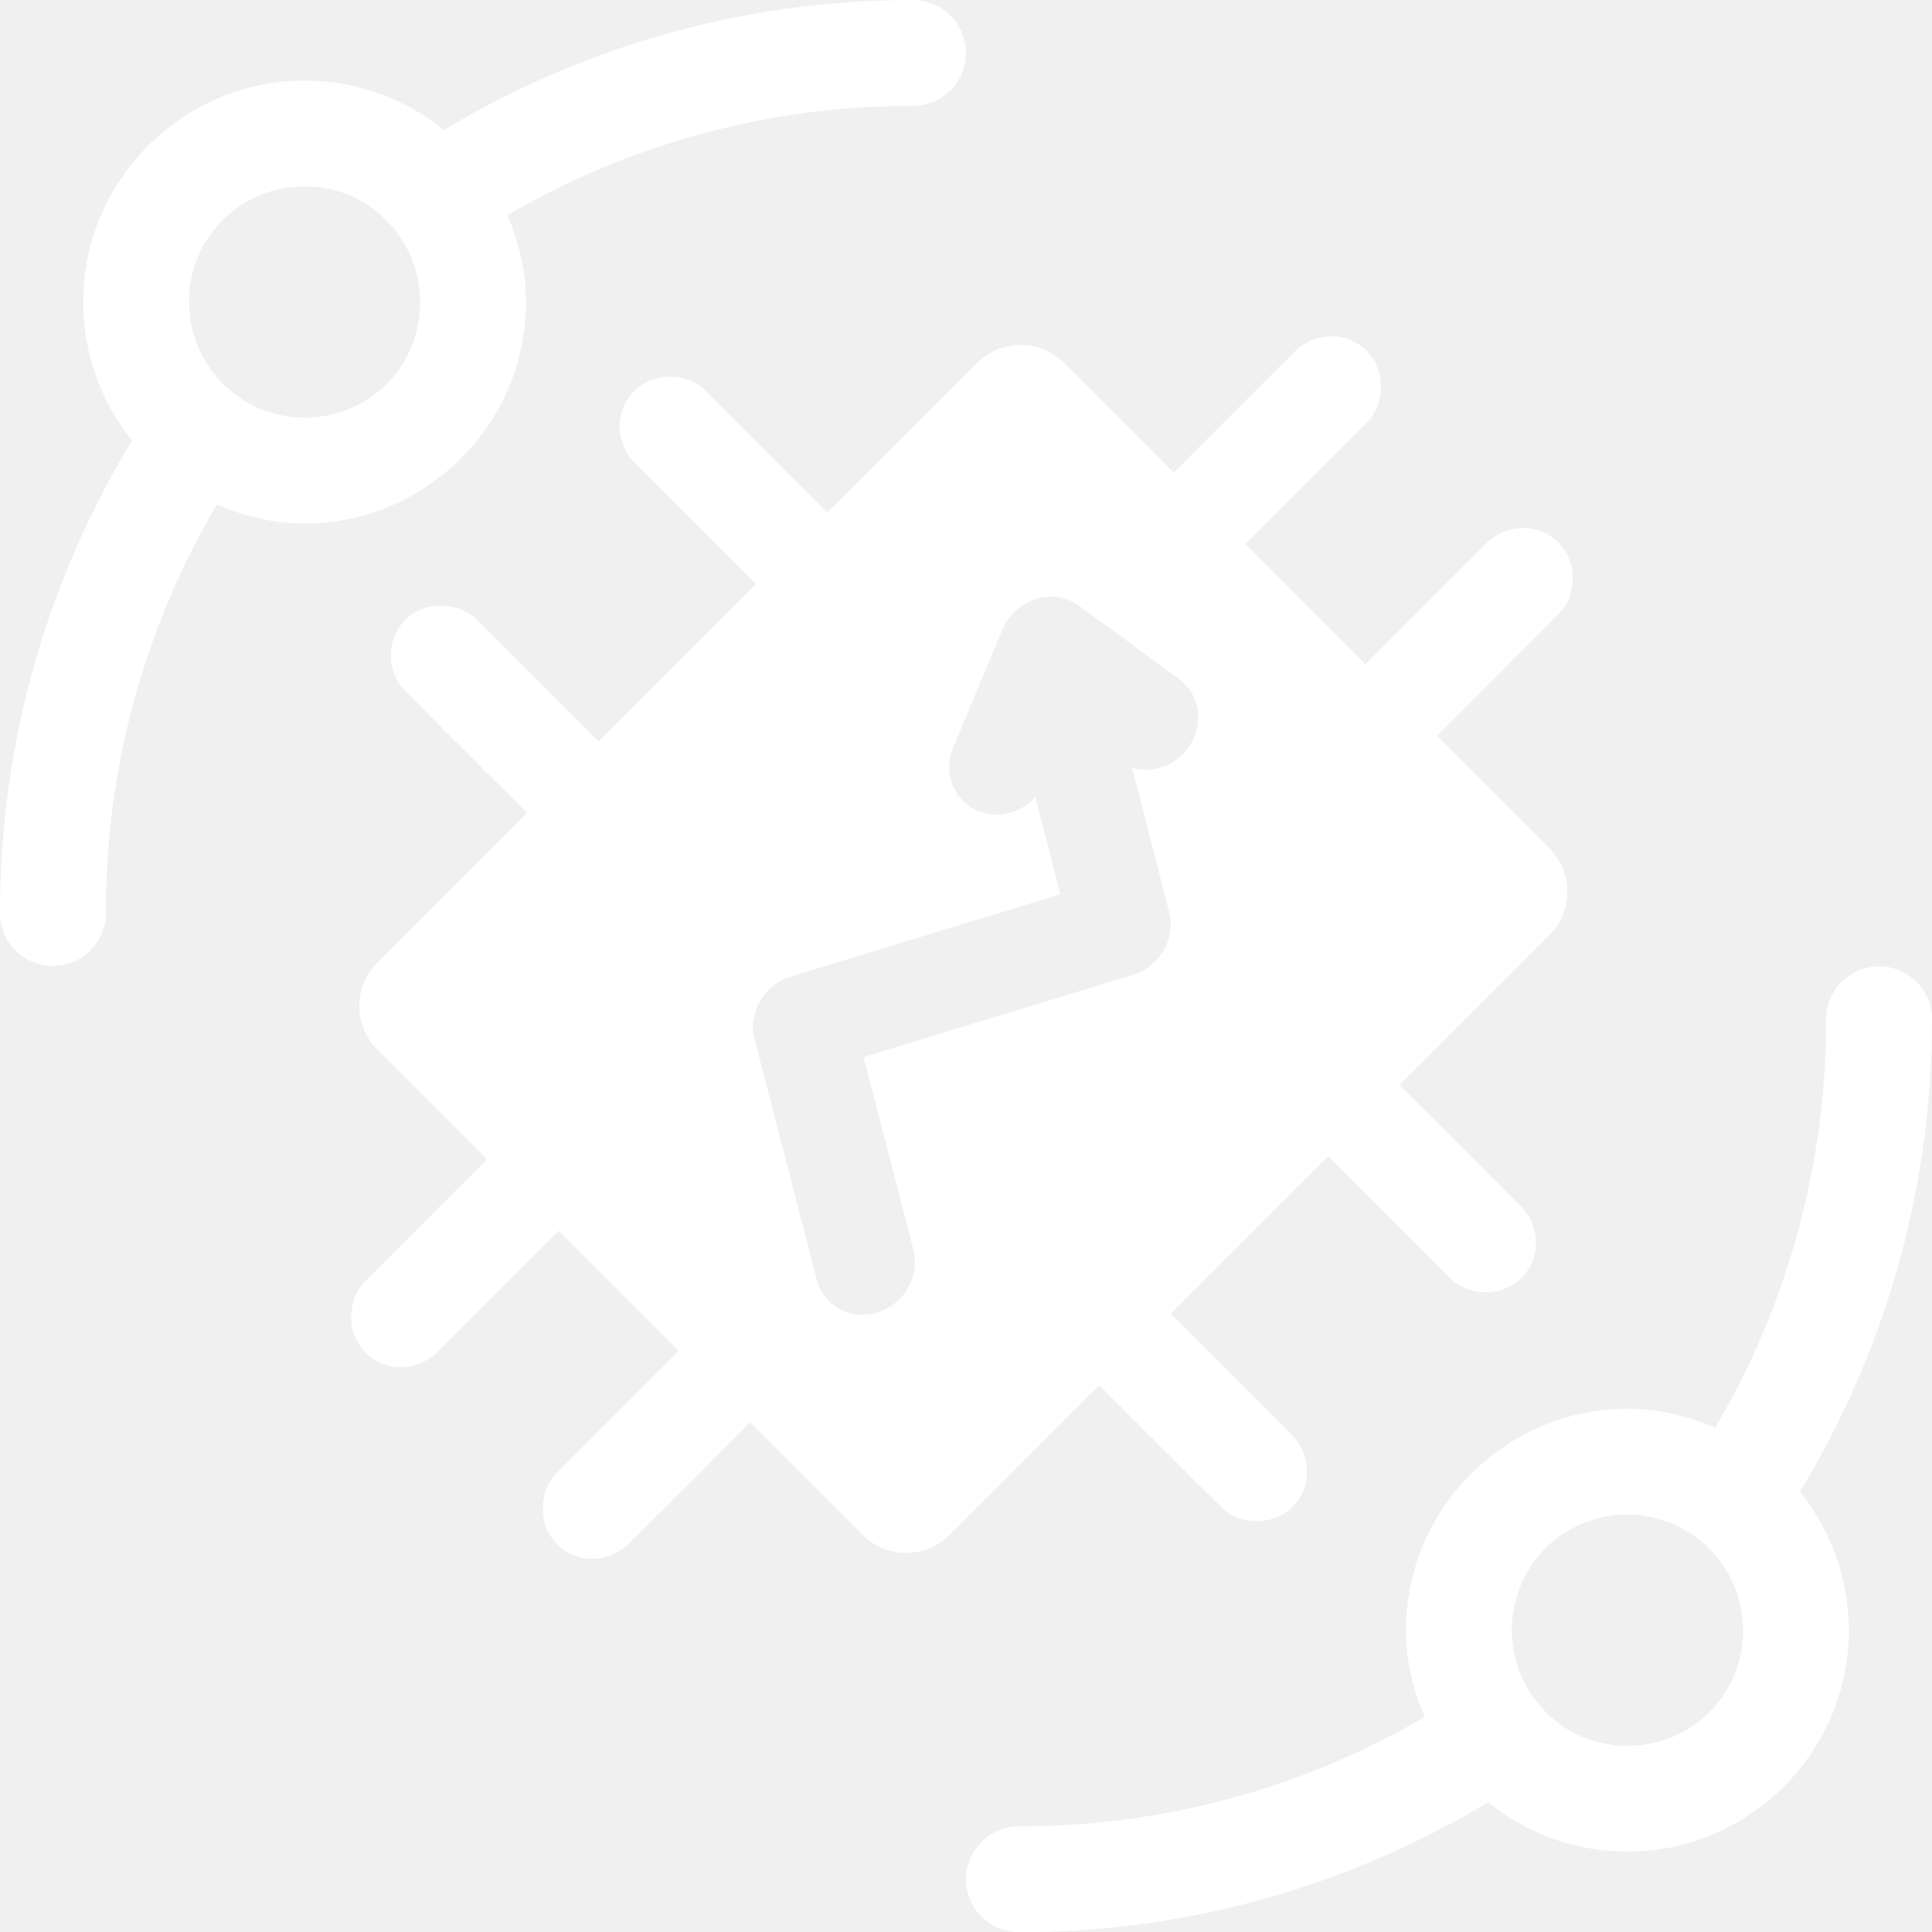
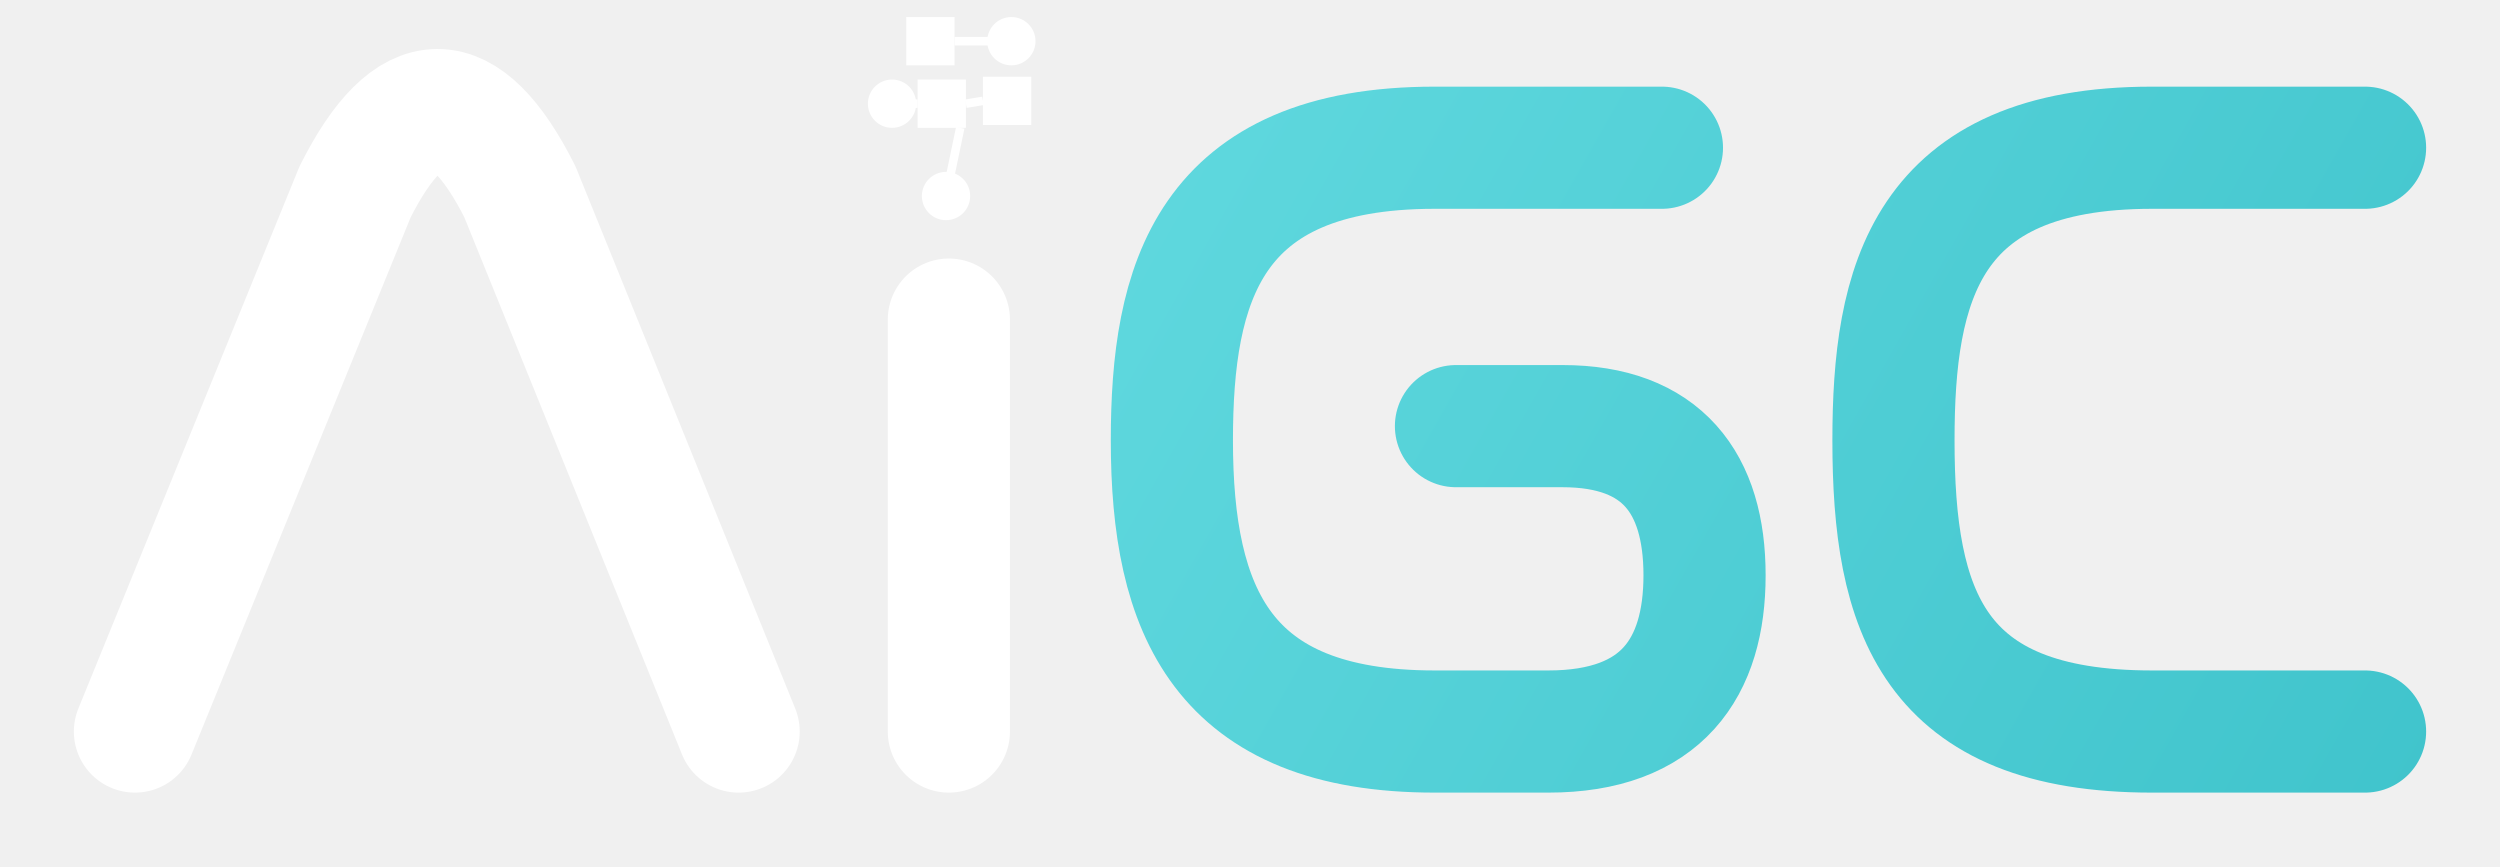
- <svg xmlns="http://www.w3.org/2000/svg" id="svg2" height="320" width="320" version="1.1" viewBox="0 0 320 320">
-   <g id="layer1" transform="translate(0 -732.36)" stroke-width="28">
-     <g id="g5175-6-32" transform="matrix(1.0471 1.0606 -1.0484 1.0619 931.69 -208.55)" />
-     <g id="g4241" fill="#fff">
-       <path id="path4278" style="color-rendering:auto;text-decoration-color:#000000;color:#000000;isolation:auto;mix-blend-mode:normal;shape-rendering:auto;solid-color:#000000;block-progression:tb;text-decoration-line:none;text-decoration-style:solid;image-rendering:auto;white-space:normal;text-indent:0;text-transform:none" d="m151.13 732.36c-28.363 0-54.915 7.915-77.613 21.537-6.472-5.262-14.605-8.191-23.067-8.194a8.766 8.766 0 0 0 -0.004 0c-20.154 0.001-36.679 16.528-36.678 36.682a8.766 8.766 0 0 0 0 0.011c0.01 8.415 2.927 16.483 8.103 22.927-13.83 22.83-21.87 49.58-21.87 78.17a8.766 8.766 0 1 0 17.531 0c0-24.702 6.719-47.748 18.378-67.574 4.566 1.985 9.473 3.15 14.519 3.157a8.766 8.766 0 0 0 0.012 0c20.155 0.001 36.683-16.527 36.682-36.682a8.766 8.766 0 0 0 0 -0.004c-0.002-4.999-1.139-9.863-3.083-14.397 19.717-11.484 42.585-18.095 67.085-18.095a8.766 8.766 0 1 0 0 -17.531zm-100.69 30.88c5.913 0.002 11.191 2.512 14.836 7.077a8.766 8.766 0 0 0 0.183 0.215c2.671 3.38 4.133 7.553 4.134 11.863-0.002 10.677-8.468 19.144-19.144 19.148-4.37-0.008-8.601-1.509-12-4.255a8.766 8.766 0 0 0 -0.012 -0.009c-4.514-3.633-7.136-9.098-7.144-14.893 0.003-10.677 8.47-19.144 19.148-19.146z" />
-       <path id="path4486-0-9-6-9-7-6-5" style="color-rendering:auto;text-decoration-color:#000000;color:#000000;isolation:auto;mix-blend-mode:normal;shape-rendering:auto;solid-color:#000000;block-progression:tb;text-decoration-line:none;text-decoration-style:solid;image-rendering:auto;white-space:normal;text-indent:0;text-transform:none" d="m66.992 835.19c-1.492 1.558-2.366 3.71-2.258 6.071 0.096 2.045 0.913 4.02 2.337 5.518 6.805 6.856 20.223 20.223 20.223 20.223l11.844-11.83s-12.973-12.961-20.176-20.171c-1.604-1.633-3.75-2.314-6.012-2.324-2.358-0.011-4.467 0.954-5.959 2.512zm32.147 19.983-36.639 36.639c-3.975 3.976-3.975 10.421 0 14.397l18.156 18.156 31.753 31.753 30.478 30.478c3.976 3.976 10.422 3.976 14.398 0l24.791-24.791 37.914-37.914 36.639-36.639c3.975-3.976 3.975-10.422-0.001-14.398l-18.63-18.63-31.75-31.76-30.01-30c-3.976-3.975-10.421-3.975-14.397 0l-24.79 24.79-37.91 37.91zm37.911-37.91s-12.973-12.961-20.176-20.171c-1.604-1.633-3.75-2.314-6.012-2.324-4.717-0.023-8.434 3.862-8.217 8.583 0.096 2.045 0.913 4.02 2.337 5.518 6.805 6.856 20.223 20.223 20.223 20.223l11.844-11.83zm69.193 5.213s12.961-12.973 20.171-20.176c1.633-1.604 2.314-3.75 2.324-6.012 0.022-4.717-3.862-8.434-8.583-8.217-2.045 0.096-4.02 0.913-5.518 2.337-6.856 6.805-20.223 20.223-20.223 20.223l11.83 11.844zm31.753 31.753s12.961-12.973 20.171-20.176c1.633-1.604 2.314-3.75 2.324-6.012 0.022-4.717-3.862-8.434-8.583-8.217-2.045 0.096-4.02 0.913-5.518 2.337-6.856 6.805-20.223 20.223-20.223 20.223l11.83 11.844zm-18.009 69.667s12.973 12.961 20.178 20.169c1.604 1.632 3.75 2.314 6.012 2.324 4.717 0.022 8.434-3.861 8.217-8.583l-0.002 0.002c-0.096-2.045-0.914-4.021-2.338-5.519-6.805-6.856-20.222-20.222-20.222-20.222l-11.844 11.83zm-37.914 37.914s12.973 12.961 20.178 20.169c1.604 1.632 3.75 2.314 6.012 2.324 4.717 0.023 8.434-3.861 8.217-8.583h-0.002c-0.096-2.045-0.913-4.021-2.337-5.518-6.805-6.856-20.223-20.223-20.223-20.223l-11.844 11.83zm-69.667-5.687s-12.961 12.973-20.169 20.178c-1.632 1.604-2.314 3.75-2.324 6.012-0.023 4.717 3.861 8.434 8.583 8.217h-0.002c2.045-0.096 4.02-0.913 5.518-2.337 6.856-6.805 20.223-20.223 20.223-20.223l-11.82-11.84zm-31.743-31.74s-12.961 12.973-20.169 20.178c-1.632 1.604-2.314 3.75-2.324 6.012-0.023 4.717 3.861 8.434 8.583 8.217h-0.002c2.045-0.096 4.02-0.913 5.518-2.337 6.856-6.805 20.223-20.223 20.223-20.223l-11.829-11.85zm87.237-90.554c1.679-1.706 3.967-2.66 6.297-2.626 1.663 0.024 3.253 0.55 4.562 1.51l16.499 12.1c3.201 2.297 4.144 6.659 2.231 10.312-1.914 3.653-6.123 5.524-9.951 4.423l6.124 23.948c1.113 4.352-1.564 8.968-5.983 10.317l-44.642 13.631 8.246 31.883c1.173 4.37-1.502 9.044-5.955 10.407s-8.976-1.111-10.068-5.505l-10.282-39.769c-1.127-4.356 1.549-8.985 5.976-10.338l44.661-13.637-4.122-16.118c-2.763 3.064-7.234 3.808-10.586 1.762-3.353-2.047-4.614-6.29-2.986-10.047l8.117-19.454c0.433-1.038 1.067-1.989 1.862-2.797z" fill-rule="evenodd" />
-       <path id="path4278-5" style="color-rendering:auto;text-decoration-color:#000000;color:#000000;isolation:auto;mix-blend-mode:normal;shape-rendering:auto;solid-color:#000000;block-progression:tb;text-decoration-line:none;text-decoration-style:solid;image-rendering:auto;white-space:normal;text-indent:0;text-transform:none" d="m168.87 1052.4c28.363 0 54.915-7.915 77.614-21.538 6.472 5.262 14.605 8.192 23.067 8.194a8.766 8.766 0 0 0 0.004 0c20.155-0.001 36.68-16.528 36.679-36.682a8.766 8.766 0 0 0 0 -0.011c-0.01-8.415-2.927-16.484-8.103-22.927 13.825-22.82 21.866-49.572 21.866-78.162a8.766 8.766 0 1 0 -17.531 0c0 24.703-6.719 47.749-18.378 67.575-4.566-1.985-9.473-3.15-14.519-3.157a8.766 8.766 0 0 0 -0.012 0c-20.155-0.001-36.683 16.527-36.682 36.682 0.002 4.999 1.139 9.863 3.083 14.397-19.717 11.484-42.586 18.095-67.086 18.095a8.766 8.766 0 1 0 0 17.531zm100.69-30.875c-5.913 0-11.191-2.512-14.836-7.077a8.766 8.766 0 0 0 -0.183 -0.215c-2.671-3.38-4.133-7.553-4.134-11.863 0.002-10.677 8.468-19.144 19.144-19.148 4.37 0.008 8.601 1.509 12 4.255a8.766 8.766 0 0 0 0.012 0.009c4.514 3.633 7.136 9.098 7.144 14.893-0.003 10.677-8.47 19.145-19.148 19.146z" />
-     </g>
+ <svg xmlns="http://www.w3.org/2000/svg" viewBox="-50 -60 1760 610" width="1760" height="610">
+   <defs>
+     <linearGradient id="aw-ai" x1="0" y1="0" x2="0" y2="500" gradientUnits="userSpaceOnUse">
+       <stop offset="0" stop-color="#3a2a60" />
+       <stop offset="1" stop-color="#7055a0" />
+     </linearGradient>
+     <linearGradient id="aw-gc" x1="775" y1="0" x2="1660" y2="500" gradientUnits="userSpaceOnUse">
+       <stop offset="0" stop-color="#5fd8de" />
+       <stop offset="1" stop-color="#40c4cc" />
+     </linearGradient>
+   </defs>
+   <g fill="none" stroke-linecap="round" stroke-linejoin="round" stroke-width="86">
+     <path stroke="#ffffff" d="M45 455 L200 75 Q258 -40 316 75 L470 455" />
+     <path stroke="#ffffff" d="M618 165 V455" />
+     <path stroke="url(#aw-gc)" d="M1120 44 H960 C800 44 775 140 775 250 C775 370 810 455 960 455 H1040 C1120 455 1150 410 1150 345 C1150 280 1120 240 1050 240 H975" />
+     <path stroke="url(#aw-gc)" d="M1615 44 H1465 C1305 44 1283 140 1283 250 C1283 370 1310 455 1465 455 H1615" />
+   </g>
+   <g fill="#ffffff">
+     <rect x="588" y="-48" width="34" height="34" />
+     <rect x="596" y="-4" width="34" height="34" />
+     <rect x="642" y="-6" width="34" height="34" />
+     <circle cx="578" cy="13" r="17" />
+     <circle cx="662" cy="-31" r="17" />
+     <circle cx="616" cy="78" r="17" />
+     <path stroke="#ffffff" stroke-width="6" d="M578 13 L596 13 M622 -31 L662 -31 M630 13 L642 11 M616 78 L626 30" />
  </g>
</svg>
